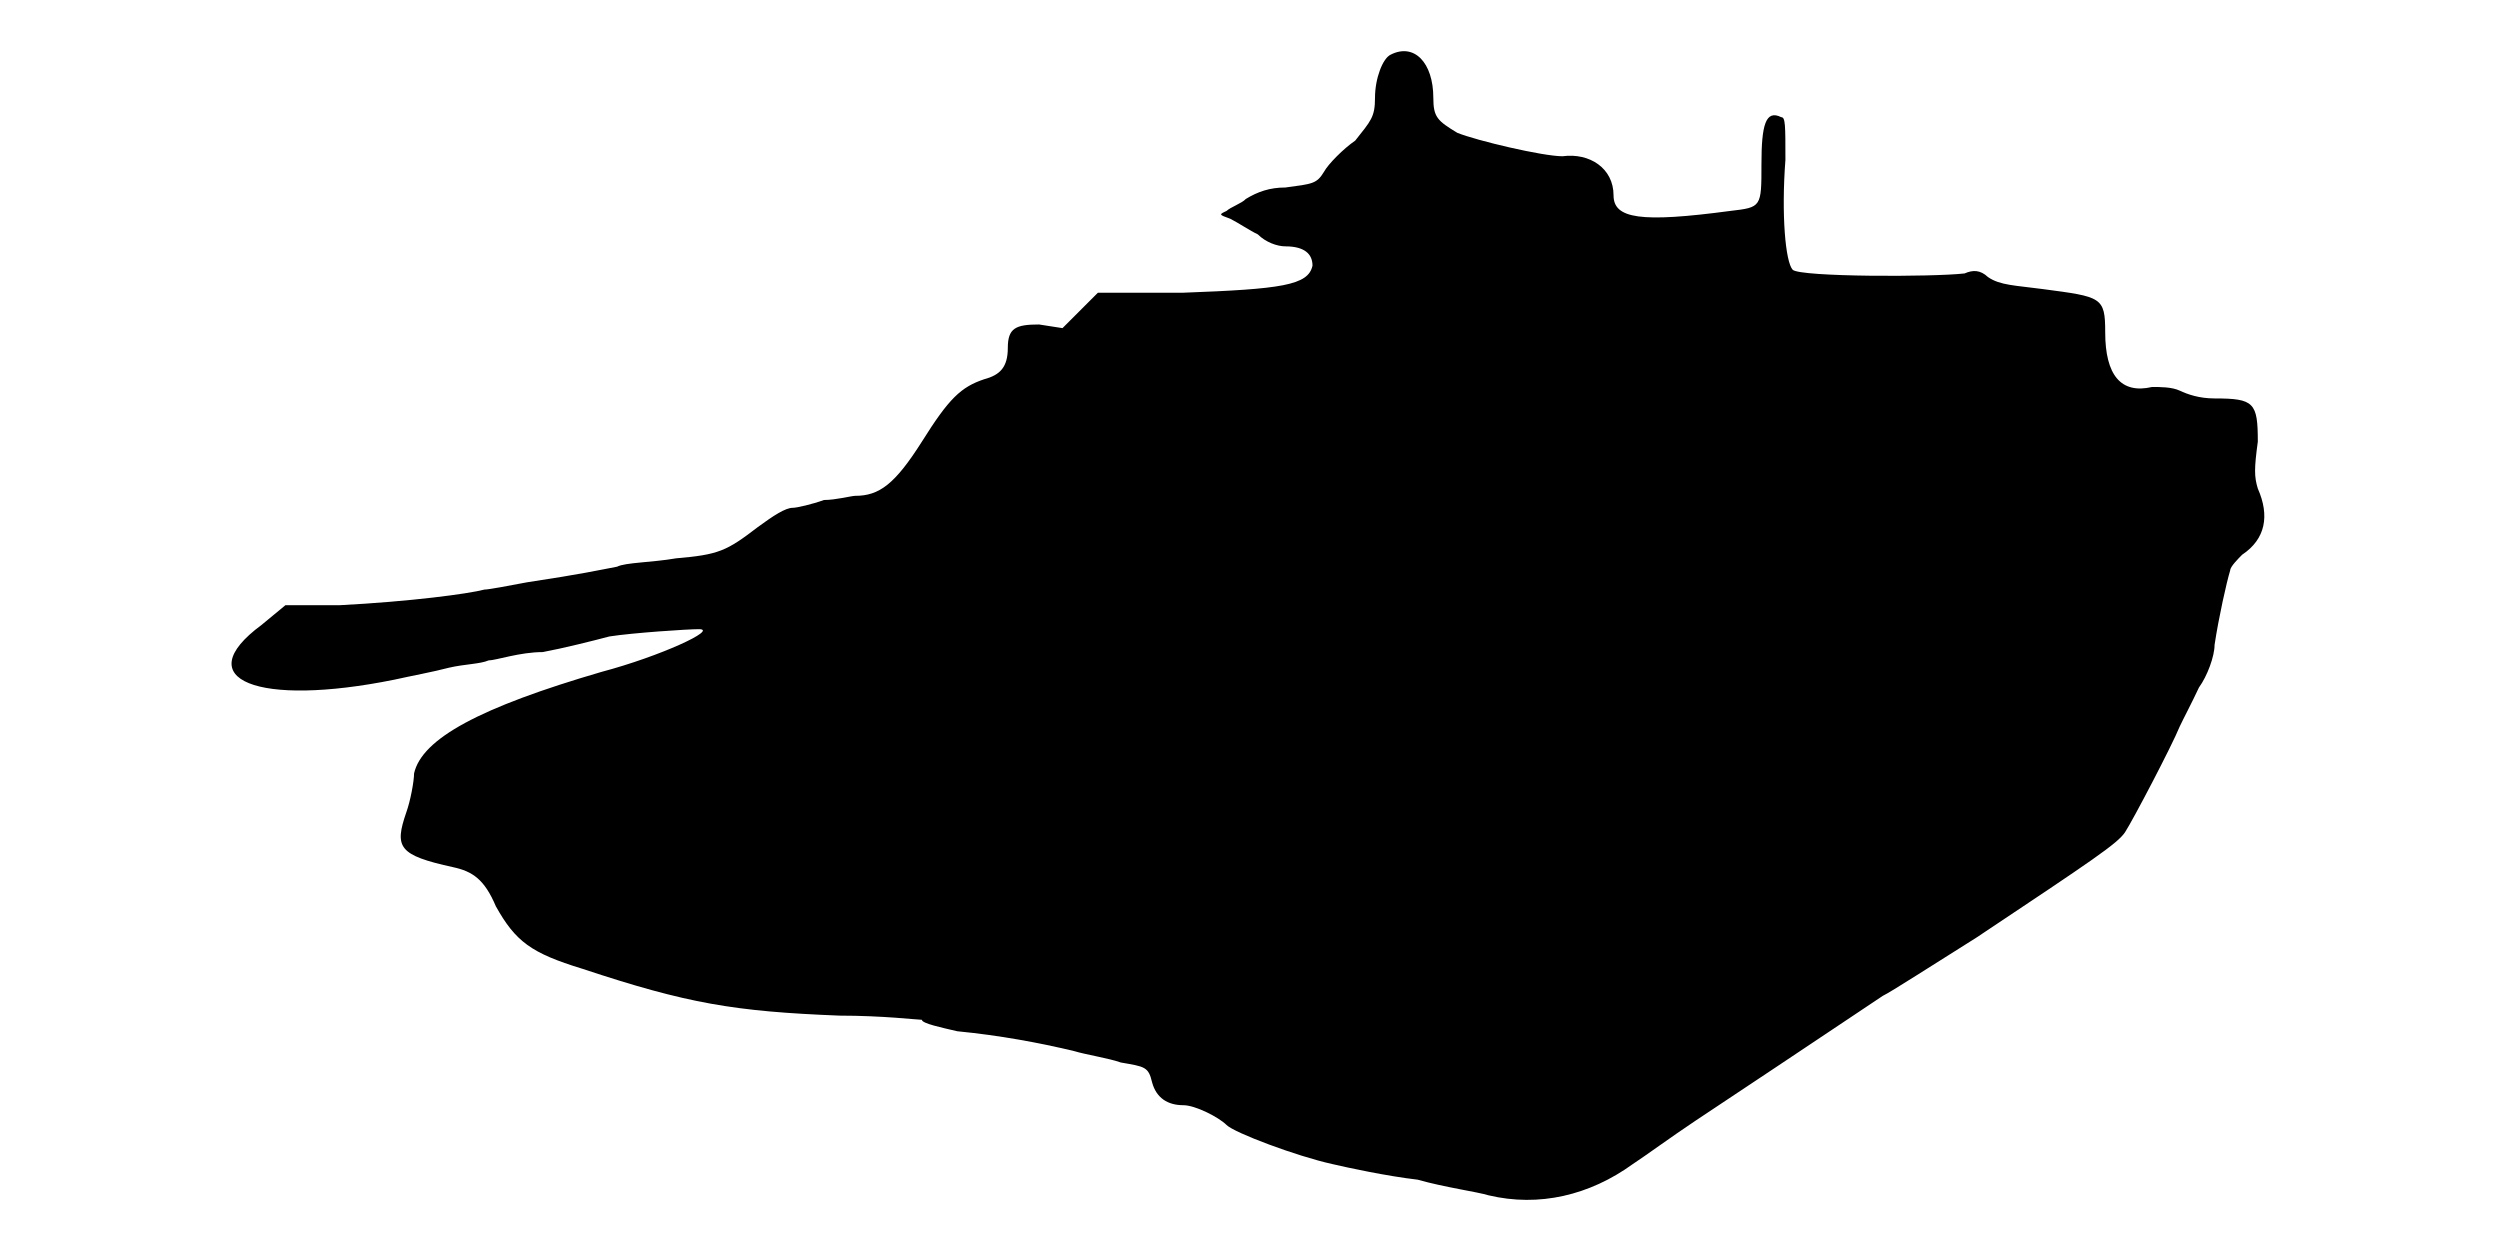
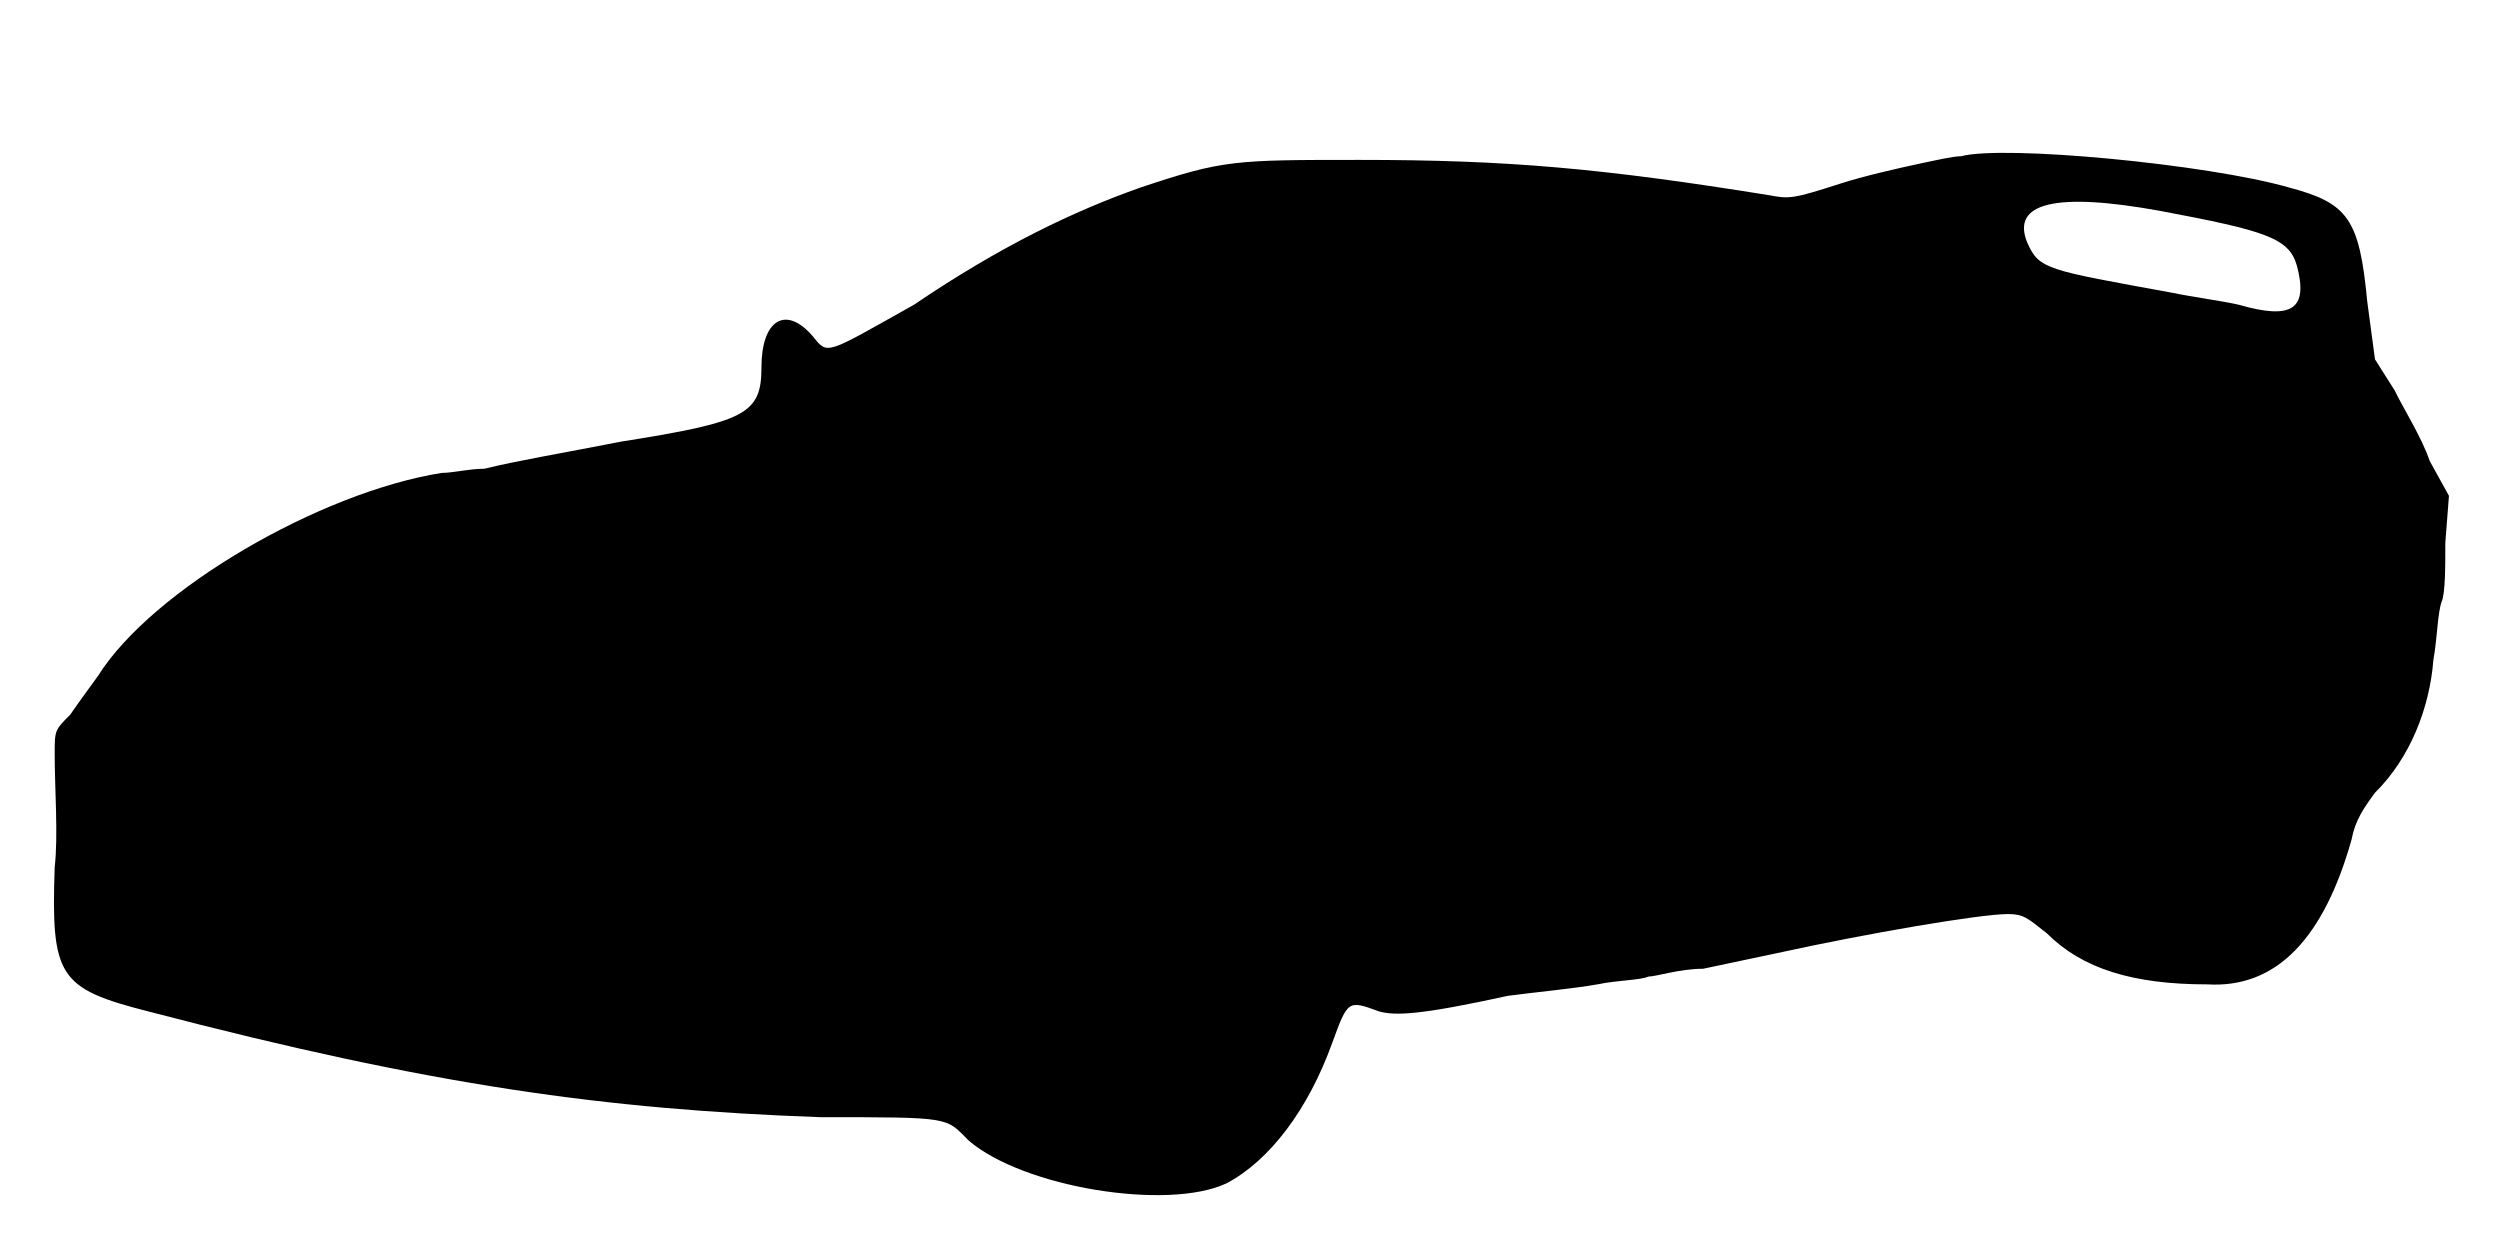
<svg xmlns="http://www.w3.org/2000/svg" viewBox="0 0 48 24">
-   <path d="M26.7 1.05c-.15.07-.3.45-.3.83 0 .37-.08.44-.38.82-.22.15-.52.45-.6.6-.14.23-.22.23-.74.3-.3 0-.53.08-.76.22-.07.08-.3.16-.37.23-.15.07-.15.07.07.15.16.08.38.23.53.3.15.15.37.23.53.23.37 0 .52.15.52.37-.08.38-.6.45-2.48.52l-1.64 0-.38.38-.3.3-.45-.07c-.45 0-.6.07-.6.45 0 .37-.15.52-.45.6-.45.15-.68.37-1.2 1.2-.52.82-.82 1.04-1.28 1.04-.07 0-.37.08-.6.08-.22.08-.52.15-.6.15-.14 0-.37.15-.67.37-.6.46-.75.53-1.57.6-.46.08-.98.08-1.13.16-.37.07-.67.14-1.73.3-.37.07-.74.14-.82.14-.3.08-1.42.23-2.78.3l-1.04 0-.46.38c-1.42 1.05-.07 1.58 2.55 1.05.31-.07.75-.15 1.05-.23.3-.07.6-.07.76-.14.14 0 .6-.16 1.04-.16.38-.07.98-.22 1.28-.3.45-.07 1.5-.14 1.72-.14.38 0-.74.52-1.87.82-2.33.68-3.45 1.28-3.6 1.95 0 .15-.07.53-.15.75-.23.67-.15.82.9 1.05.37.08.6.23.82.75.38.68.68.9 1.66 1.2 2.02.67 2.92.82 4.94.9.83 0 1.5.08 1.58.08 0 .07.38.15.68.22.82.08 1.57.22 2.24.38.23.07.68.14.9.22.46.08.53.08.6.38.08.3.3.44.6.44.23 0 .68.23.83.38.15.15 1.35.6 2.03.75.3.07 1.04.23 1.64.3.53.15 1.13.23 1.36.3.97.23 1.94 0 2.77-.6.23-.15.75-.53 1.2-.83 2.47-1.64 3.37-2.25 3.6-2.4.15-.07.97-.6 1.8-1.12 2.25-1.5 2.7-1.8 2.85-2.02.15-.23.9-1.66 1.05-2.03.07-.15.23-.45.37-.75.16-.22.3-.6.3-.82.08-.53.23-1.2.3-1.43 0-.07.16-.23.23-.3.45-.3.53-.75.3-1.27-.07-.23-.07-.38 0-.9 0-.75-.07-.83-.83-.83-.3 0-.52-.08-.67-.15-.15-.07-.37-.07-.53-.07-.6.14-.9-.23-.9-1.05 0-.68-.07-.68-1.2-.83-.52-.07-.82-.07-1.05-.23-.15-.14-.29-.14-.45-.07-.6.07-3.15.07-3.3-.07-.14-.15-.22-1.06-.14-2.11 0-.67 0-.82-.08-.82-.3-.15-.38.15-.38.9 0 .83 0 .83-.6.9-1.72.23-2.24.15-2.24-.3 0-.52-.46-.82-.98-.75-.38 0-1.65-.3-2.02-.45-.38-.23-.46-.3-.46-.67 0-.68-.37-1.06-.82-.83z" />
+   <path d="M37.65 3c-.15 0-.45.07-.83.15-.37.08-1.04.23-1.5.38-.9.29-.97.29-1.34.22-3.23-.52-5.03-.68-7.88-.68-2.4 0-2.62 0-4.2.53-1.28.45-2.7 1.13-4.35 2.25-1.73.97-1.65.97-1.95.6-.52-.6-.98-.3-.98.6 0 .9-.3 1.05-2.7 1.43-1.12.22-2.02.37-2.62.52-.3 0-.6.08-.82.08-2.33.37-5.56 2.24-6.6 3.9-.16.22-.38.52-.53.74-.3.3-.3.3-.3.76 0 .67.07 1.57 0 2.17-.07 2.1.07 2.33 1.8 2.77 5.47 1.43 8.77 1.88 12.9 2.03 2.55 0 2.4 0 2.85.45 1.05.9 3.82 1.35 4.95.82.83-.44 1.57-1.42 2.03-2.7.3-.82.3-.82.9-.6.3.08.74.08 2.47-.3.53-.07 1.27-.14 1.72-.22.38-.08.83-.08.98-.15.15 0 .6-.15 1.05-.15.37-.08 1.05-.22 1.42-.3 1.73-.38 3.9-.75 4.43-.75.3 0 .37.07.75.37.68.68 1.65.98 3.08.98 1.34.08 2.24-.9 2.77-2.78.07-.37.23-.6.45-.9.68-.67 1.05-1.64 1.12-2.54.08-.46.08-.9.16-1.13.07-.15.07-.67.07-1.13l.07-.9-.37-.67c-.15-.45-.53-1.05-.67-1.35l-.38-.6-.15-1.12c-.15-1.58-.37-1.88-1.5-2.18-1.57-.45-5.47-.82-6.3-.6zm3.83 1.05c2.02.38 2.47.52 2.62 1.05.22.83-.08 1.05-1.12.75-.3-.07-.9-.15-1.28-.23-2.4-.44-2.55-.44-2.78-.97-.3-.75.53-.97 2.56-.6z" />
</svg>
